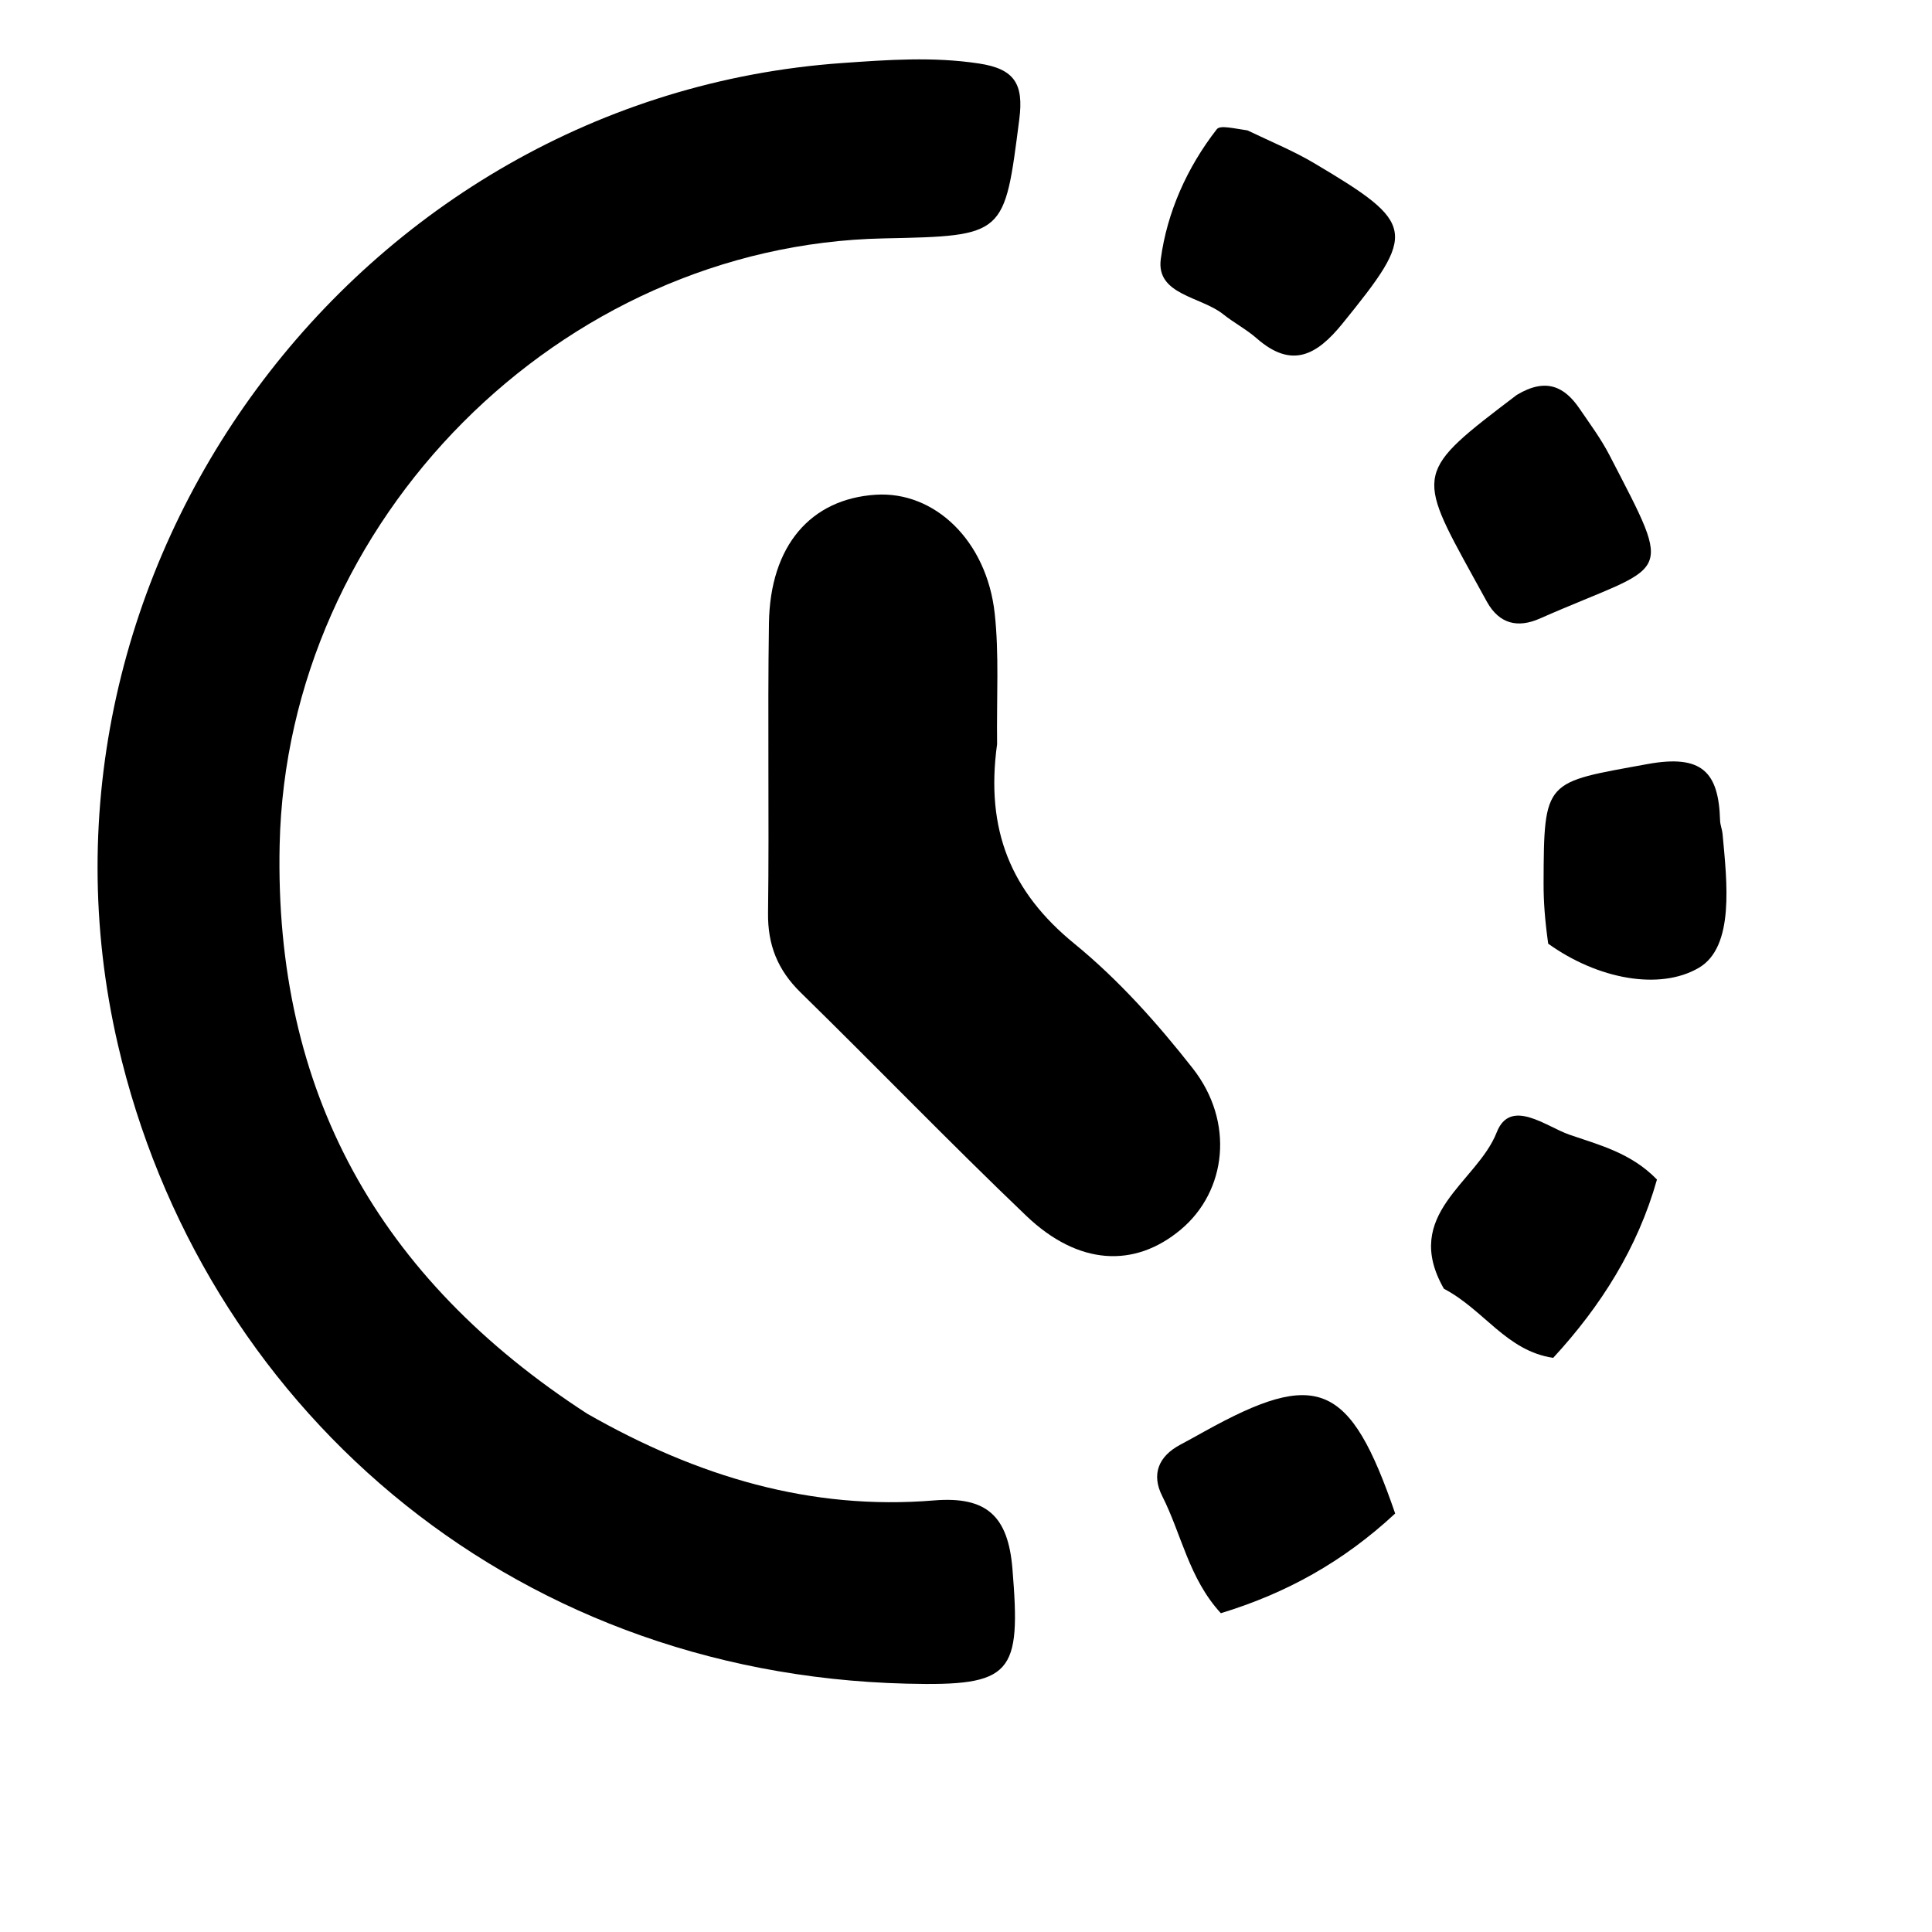
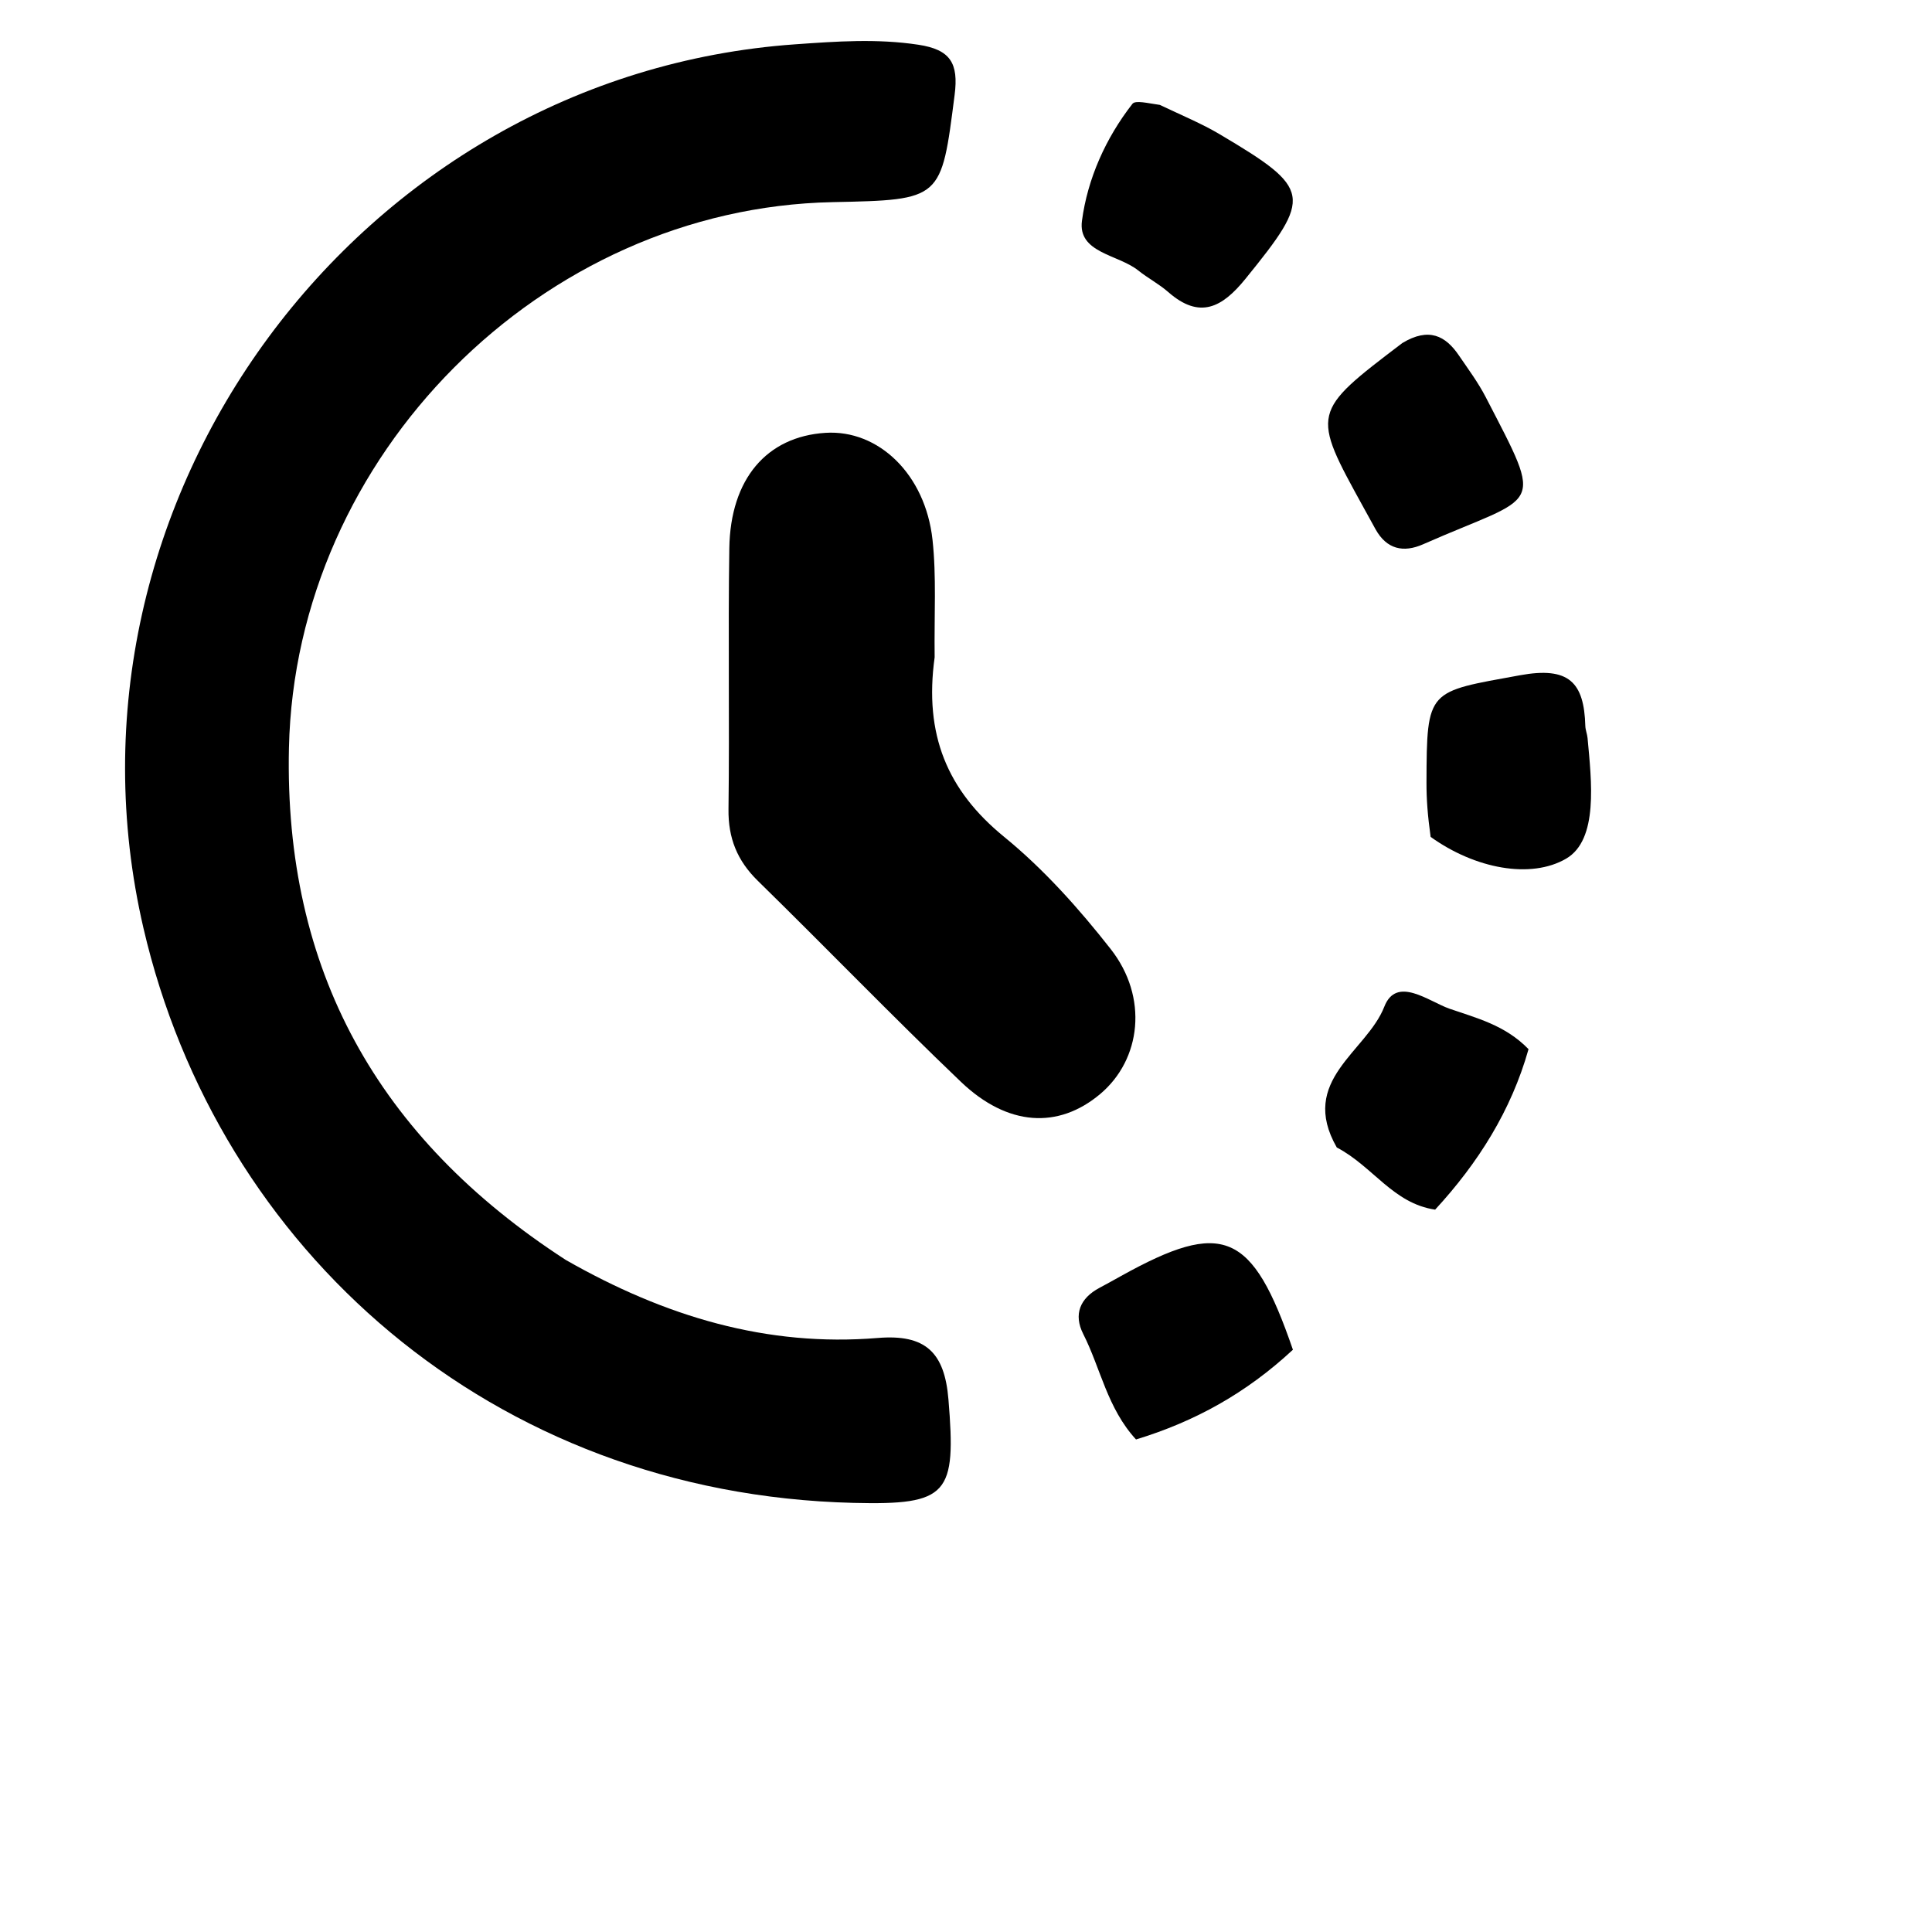
<svg xmlns="http://www.w3.org/2000/svg" width="28" height="28" viewBox="0 0 28 28">
-   <g transform="scale(0.2) translate(-65, -25)">
+   <g transform="scale(0.18) translate(-62, -26)">
    <path d="M107.546,127.44 C115.557,132.015 123.762,134.461 132.677,133.727 C136.512,133.411 138.051,134.876 138.364,138.671 C138.994,146.314 138.381,147.195 130.711,147.005 C101.548,146.285 79.551,126.577 73.55,100.726 C65.568,66.341 90.838,32.055 126.026,29.568 C129.358,29.333 132.606,29.097 135.938,29.601 C138.529,29.993 139.189,31.091 138.862,33.64 C137.778,42.083 137.866,42.094 129.041,42.275 C105.583,42.755 85.777,62.693 85.264,86.231 C84.875,104.069 92.385,117.611 107.546,127.44 z" />
    <path d="M137.253,78.924 C136.393,85.156 138.267,89.64 142.853,93.383 C146.048,95.991 148.875,99.158 151.43,102.416 C154.472,106.294 153.89,111.308 150.575,114.091 C147.211,116.915 143.132,116.7 139.363,113.099 C133.822,107.805 128.498,102.283 123.019,96.922 C121.355,95.294 120.625,93.482 120.655,91.148 C120.745,84.149 120.615,77.148 120.721,70.15 C120.805,64.548 123.739,61.153 128.461,60.85 C132.725,60.577 136.505,64.182 137.081,69.457 C137.405,72.424 137.213,75.448 137.253,78.924 z" />
    <path d="M177.188,93.382 C176.947,91.652 176.85,90.33 176.854,89.009 C176.878,81.421 176.943,81.731 184.377,80.369 C188.329,79.646 189.542,80.939 189.643,84.45 C189.652,84.776 189.793,85.098 189.823,85.426 C190.142,88.904 190.711,93.612 188.096,95.136 C185.257,96.791 180.771,95.954 177.188,93.382 z" />
    <path d="M174.908,53.62 C177.056,52.326 178.392,53.044 179.461,54.614 C180.211,55.715 181.014,56.795 181.623,57.973 C186.428,67.262 185.98,65.674 176.581,69.823 C174.992,70.524 173.654,70.223 172.757,68.623 C172.431,68.042 172.113,67.456 171.792,66.872 C167.566,59.201 167.566,59.201 174.908,53.62 z" />
    <path d="M166.099,134.674 C162.325,138.183 158.194,140.459 153.467,141.899 C151.15,139.38 150.617,136.169 149.219,133.411 C148.42,131.835 148.947,130.528 150.531,129.687 C151.115,129.377 151.694,129.054 152.272,128.732 C160.465,124.183 162.823,125.135 166.099,134.674 z" />
    <path d="M155.388,34.447 C157.231,35.324 158.778,35.963 160.203,36.808 C167.639,41.218 167.684,41.792 162.271,48.459 C160.405,50.757 158.598,51.739 156.062,49.515 C155.317,48.862 154.413,48.393 153.637,47.771 C152.036,46.488 148.77,46.369 149.114,43.78 C149.563,40.406 151.013,37.136 153.175,34.363 C153.418,34.05 154.398,34.31 155.388,34.447 z" />
    <path d="M169.631,118.388 C166.532,112.97 172.032,110.704 173.459,107.051 C174.444,104.531 177.048,106.639 178.708,107.217 C180.838,107.959 183.177,108.521 185.07,110.474 C183.676,115.421 181.01,119.643 177.55,123.395 C174.156,122.892 172.551,119.92 169.631,118.388 z" />
  </g>
</svg>
